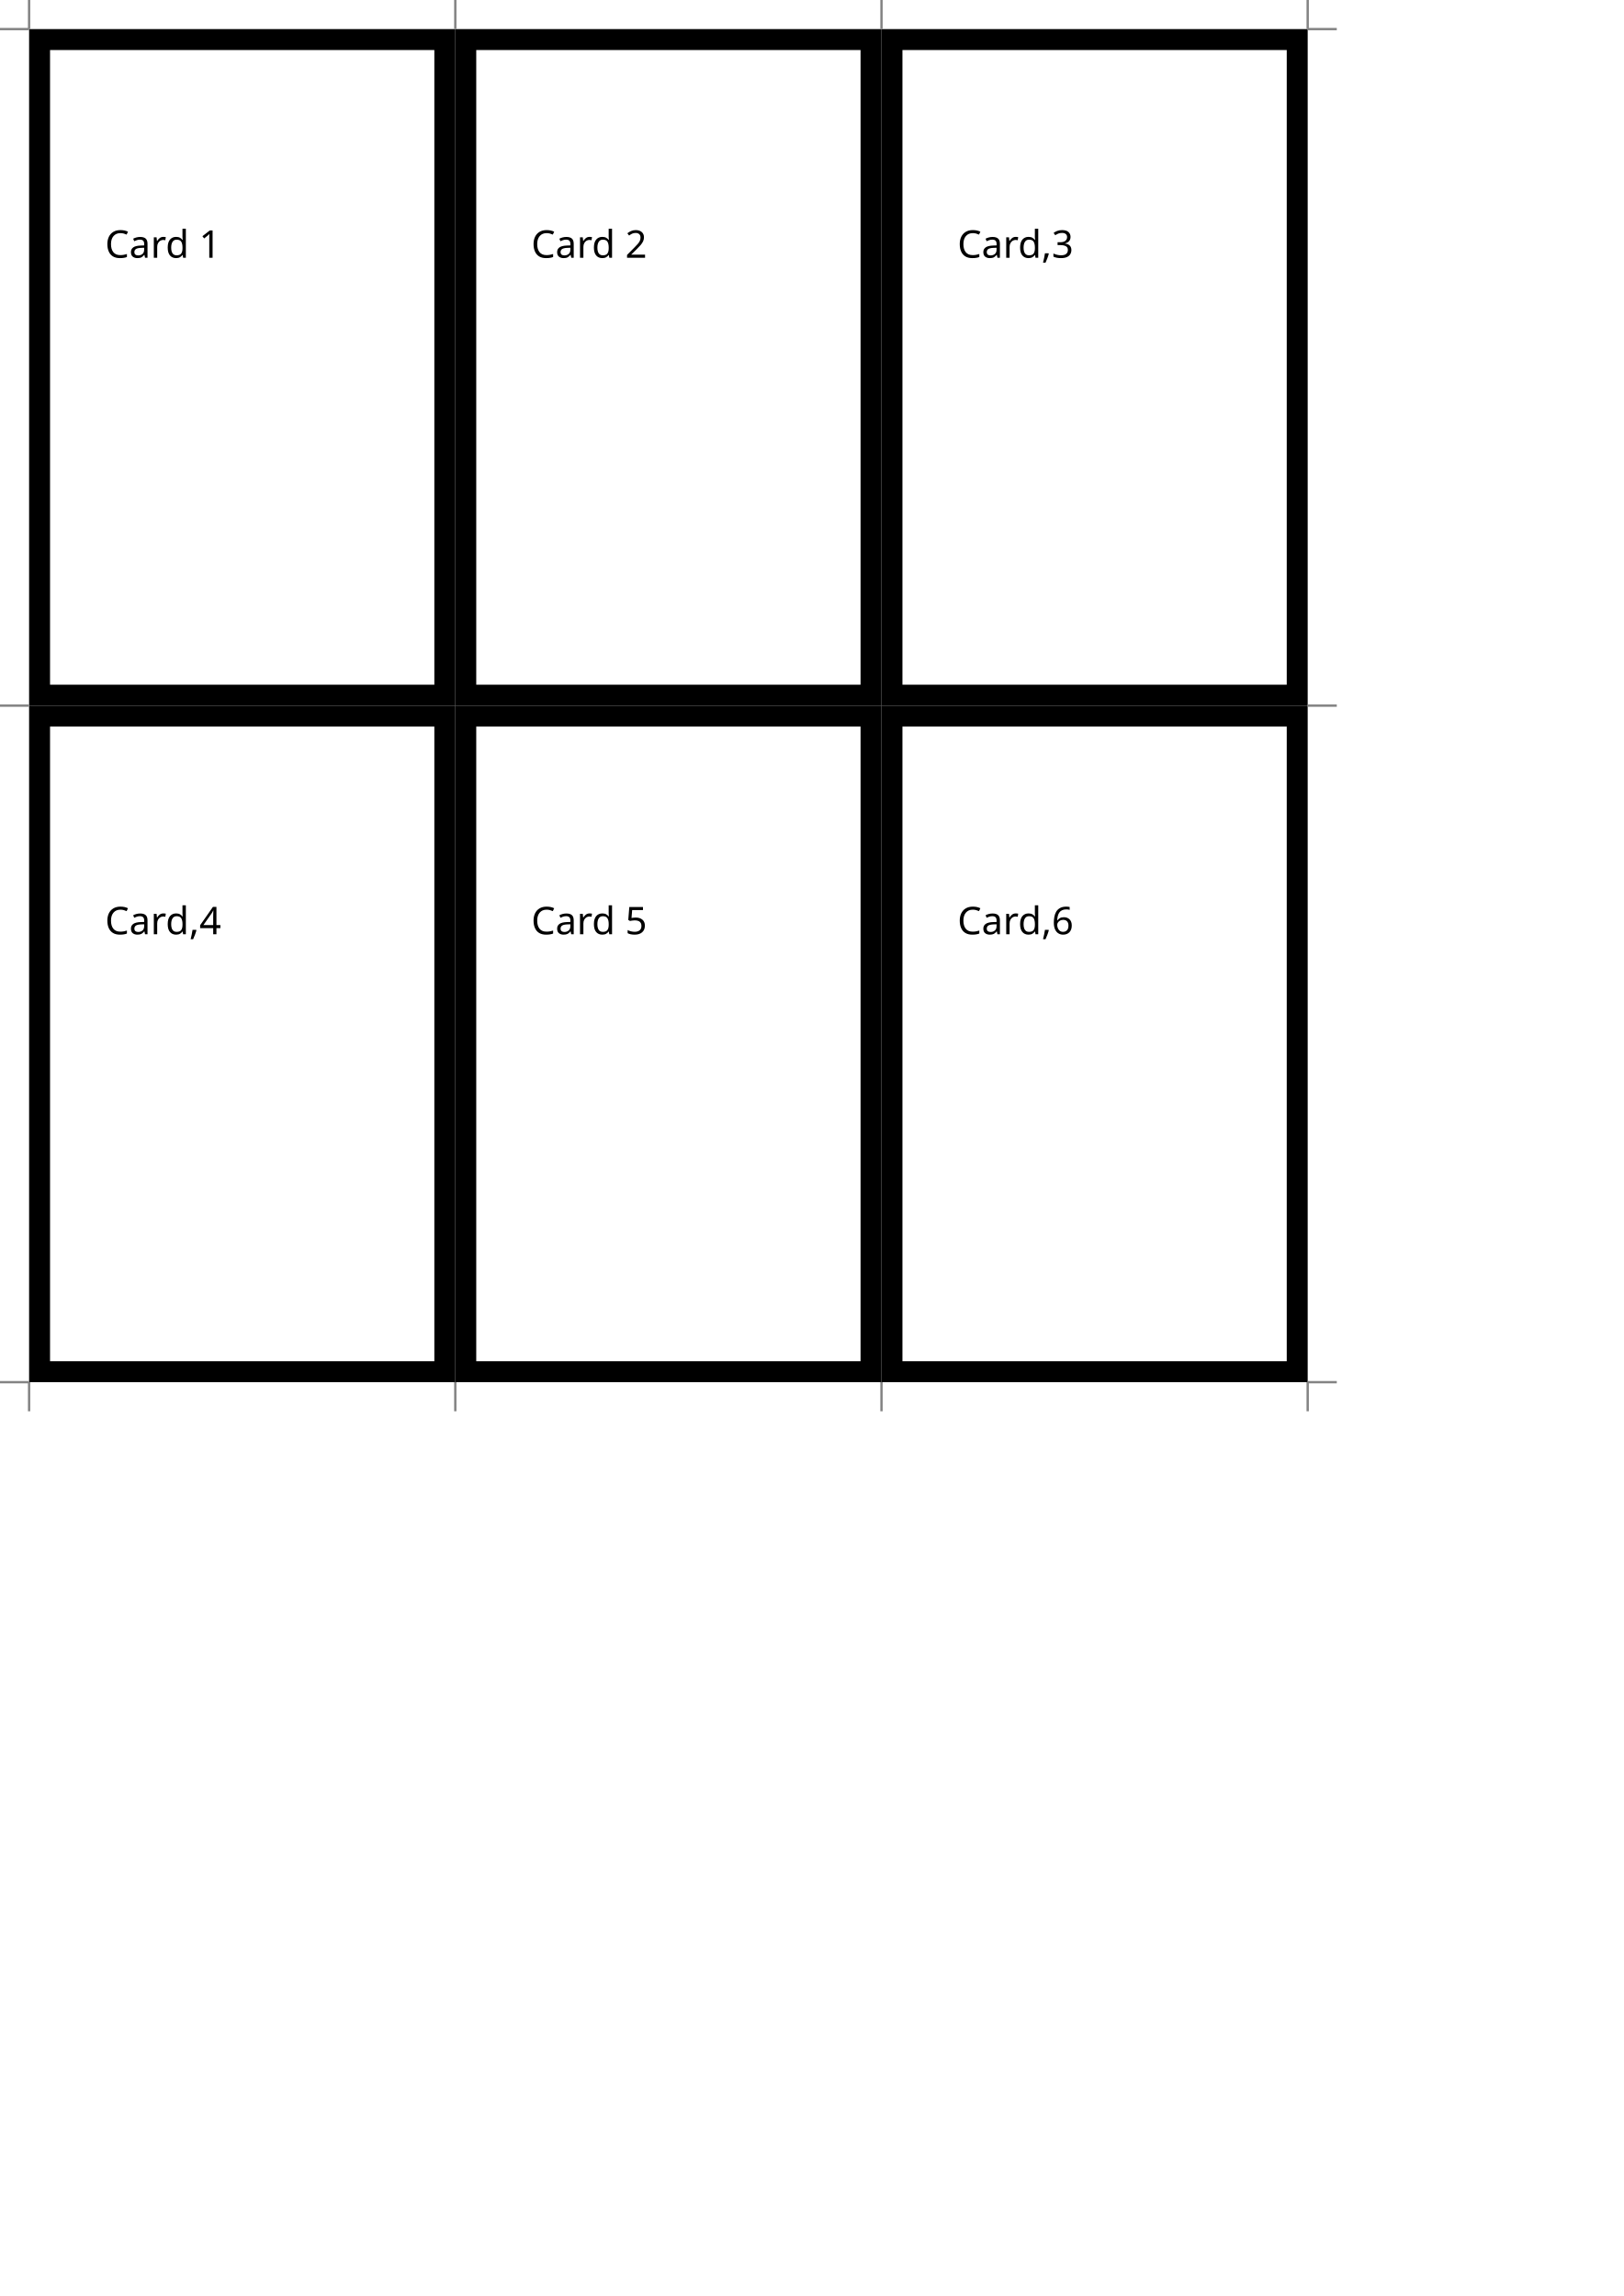
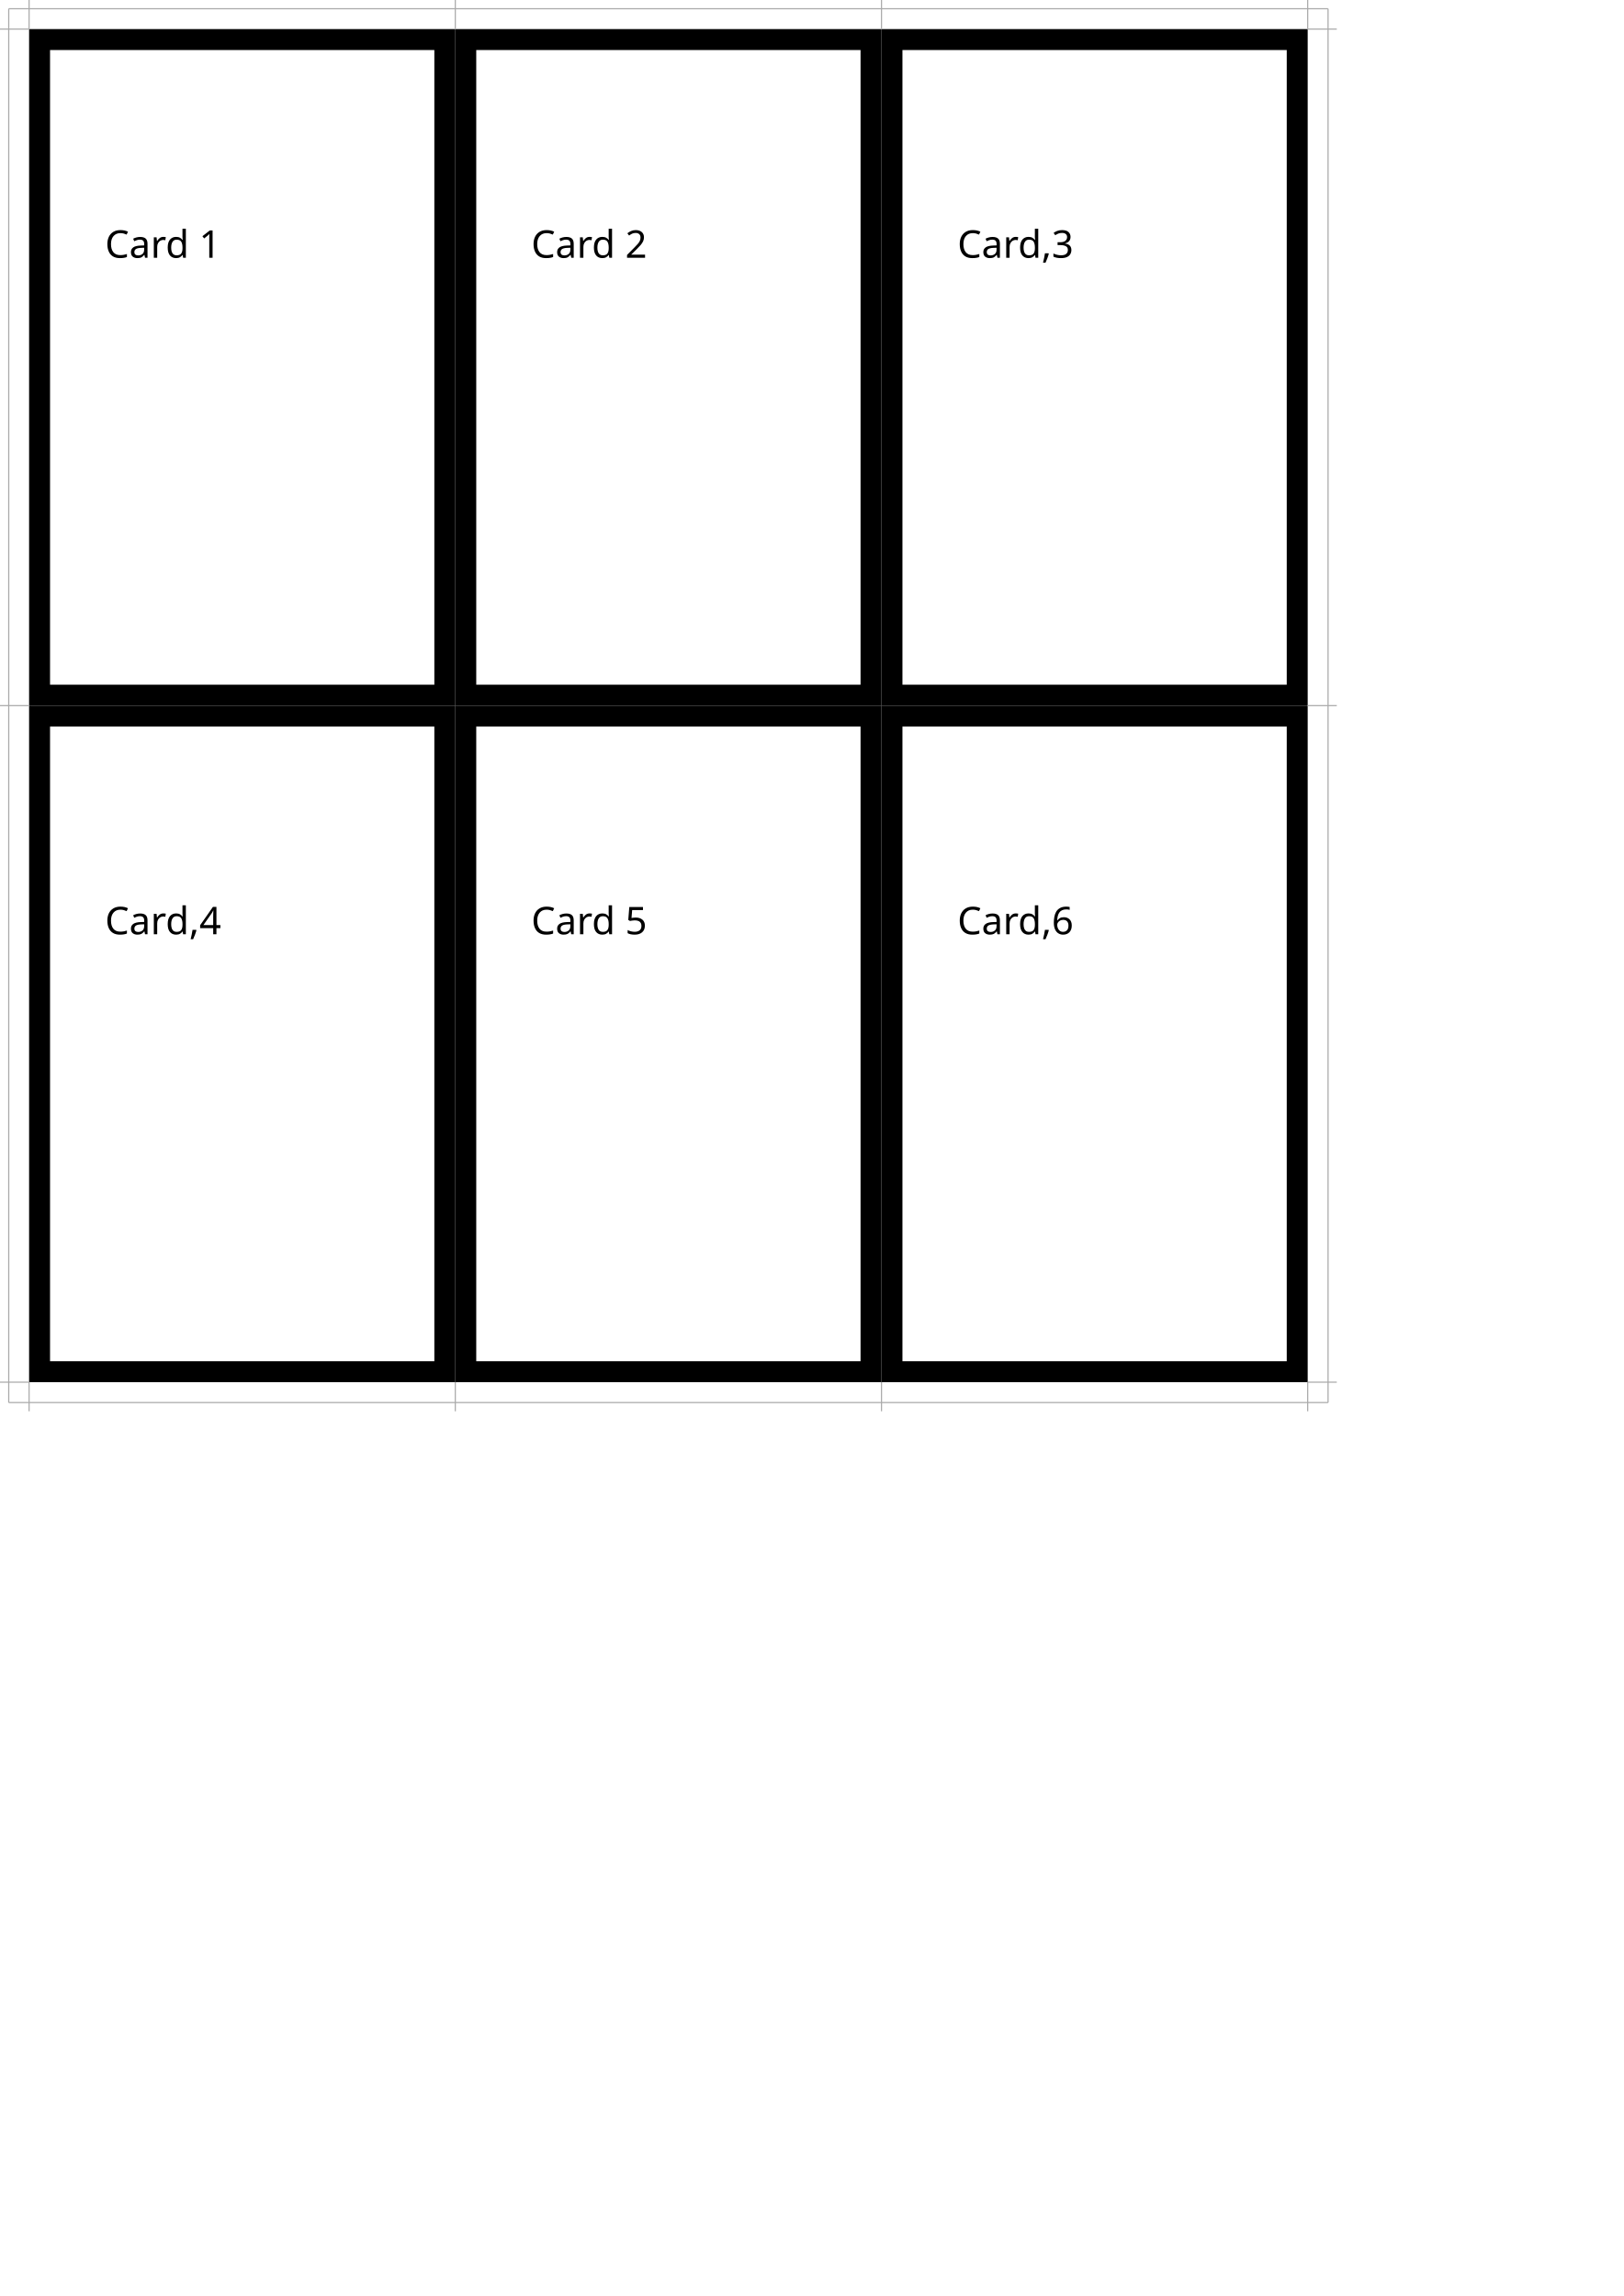
<svg xmlns="http://www.w3.org/2000/svg" version="1.1" id="svg8084" viewBox="0 0 744.094 1052.362" height="297mm" width="210mm">
  <defs id="defs8086" />
  <g id="layer1">
    <text xml:space="preserve" style="font-style:normal;font-variant:normal;font-weight:normal;font-stretch:normal;font-size:17.5px;line-height:125%;font-family:Alegreya;-inkscape-font-specification:'Alegreya, Normal';text-align:start;letter-spacing:0px;word-spacing:0px;writing-mode:lr-tb;text-anchor:start;fill:#000000;fill-opacity:1;stroke:none;stroke-width:1px;stroke-linecap:butt;stroke-linejoin:miter;stroke-opacity:1" x="-174.286" y="183.791" id="text12570">
      <tspan id="tspan12572" x="-174.286" y="183.791" />
    </text>
    <g id="g12582">
      <rect y="10.934" x="-220" height="300.492" width="185.714" id="card" style="color:#000000;clip-rule:nonzero;display:inline;overflow:visible;visibility:visible;opacity:1;isolation:auto;mix-blend-mode:normal;color-interpolation:sRGB;color-interpolation-filters:linearRGB;solid-color:#000000;solid-opacity:1;fill:none;fill-opacity:1;fill-rule:nonzero;stroke:#000000;stroke-width:9.6;stroke-linecap:butt;stroke-linejoin:miter;stroke-miterlimit:4;stroke-dasharray:none;stroke-dashoffset:0;stroke-opacity:1;marker:none;color-rendering:auto;image-rendering:auto;shape-rendering:auto;text-rendering:auto;enable-background:accumulate" />
      <text id="title" y="110.934" x="-190" style="font-style:normal;font-variant:normal;font-weight:normal;font-stretch:normal;font-size:17.5px;line-height:125%;font-family:Alegreya;-inkscape-font-specification:'Alegreya, Normal';text-align:start;letter-spacing:0px;word-spacing:0px;writing-mode:lr-tb;text-anchor:start;fill:#000000;fill-opacity:1;stroke:none;stroke-width:1px;stroke-linecap:butt;stroke-linejoin:miter;stroke-opacity:1" xml:space="preserve">
        <tspan y="110.934" x="-190" id="tspan12568">TITLE</tspan>
      </text>
      <flowRoot style="font-style:normal;font-variant:normal;font-weight:normal;font-stretch:normal;font-size:17.5px;line-height:125%;font-family:Alegreya;-inkscape-font-specification:'Alegreya, Normal';text-align:start;letter-spacing:0px;word-spacing:0px;writing-mode:lr-tb;text-anchor:start;fill:#000000;fill-opacity:1;stroke:none;stroke-width:1px;stroke-linecap:butt;stroke-linejoin:miter;stroke-opacity:1" id="text" xml:space="preserve">
        <flowRegion id="flowRegion12576">
          <rect y="143.791" x="-190" height="150" width="142.857" id="rect12578" />
        </flowRegion>
        <flowPara id="flowPara12580">TEXT</flowPara>
      </flowRoot>
    </g>
  </g>
  <g id="cs_layer_0001" style="">
    <g transform="translate(13.33333,13.33333)">
      <g id="g12582" transform="translate(224.8,-6.133633)">
        <rect y="10.934" x="-220" height="300.492" width="185.714" id="card" style="color:#000000;clip-rule:nonzero;display:inline;overflow:visible;visibility:visible;opacity:1;isolation:auto;mix-blend-mode:normal;color-interpolation:sRGB;color-interpolation-filters:linearRGB;solid-color:#000000;solid-opacity:1;fill:none;fill-opacity:1;fill-rule:nonzero;stroke:#000000;stroke-width:9.6;stroke-linecap:butt;stroke-linejoin:miter;stroke-miterlimit:4;stroke-dasharray:none;stroke-dashoffset:0;stroke-opacity:1;marker:none;color-rendering:auto;image-rendering:auto;shape-rendering:auto;text-rendering:auto;enable-background:accumulate" />
        <text id="title" y="110.934" x="-190" style="font-style:normal;font-variant:normal;font-weight:normal;font-stretch:normal;font-size:17.5px;line-height:125%;font-family:Alegreya;-inkscape-font-specification:'Alegreya, Normal';text-align:start;letter-spacing:0px;word-spacing:0px;writing-mode:lr-tb;text-anchor:start;fill:#000000;fill-opacity:1;stroke:none;stroke-width:1px;stroke-linecap:butt;stroke-linejoin:miter;stroke-opacity:1" xml:space="preserve">
          <tspan y="110.934" x="-190" id="tspan12568">Card 1</tspan>
        </text>
        <flowRoot style="font-style:normal;font-variant:normal;font-weight:normal;font-stretch:normal;font-size:17.5px;line-height:125%;font-family:Alegreya;-inkscape-font-specification:'Alegreya, Normal';text-align:start;letter-spacing:0px;word-spacing:0px;writing-mode:lr-tb;text-anchor:start;fill:#000000;fill-opacity:1;stroke:none;stroke-width:1px;stroke-linecap:butt;stroke-linejoin:miter;stroke-opacity:1" id="text" xml:space="preserve">
          <flowRegion id="flowRegion12576">
            <rect y="143.791" x="-190" height="150" width="142.857" id="rect12578" />
          </flowRegion>
          <flowPara id="flowPara12580">Text 1</flowPara>
        </flowRoot>
      </g>
    </g>
    <g transform="translate(208.6476,13.33333)">
      <g id="g12582" transform="translate(224.8,-6.133633)">
        <rect y="10.934" x="-220" height="300.492" width="185.714" id="card" style="color:#000000;clip-rule:nonzero;display:inline;overflow:visible;visibility:visible;opacity:1;isolation:auto;mix-blend-mode:normal;color-interpolation:sRGB;color-interpolation-filters:linearRGB;solid-color:#000000;solid-opacity:1;fill:none;fill-opacity:1;fill-rule:nonzero;stroke:#000000;stroke-width:9.6;stroke-linecap:butt;stroke-linejoin:miter;stroke-miterlimit:4;stroke-dasharray:none;stroke-dashoffset:0;stroke-opacity:1;marker:none;color-rendering:auto;image-rendering:auto;shape-rendering:auto;text-rendering:auto;enable-background:accumulate" />
        <text id="title" y="110.934" x="-190" style="font-style:normal;font-variant:normal;font-weight:normal;font-stretch:normal;font-size:17.5px;line-height:125%;font-family:Alegreya;-inkscape-font-specification:'Alegreya, Normal';text-align:start;letter-spacing:0px;word-spacing:0px;writing-mode:lr-tb;text-anchor:start;fill:#000000;fill-opacity:1;stroke:none;stroke-width:1px;stroke-linecap:butt;stroke-linejoin:miter;stroke-opacity:1" xml:space="preserve">
          <tspan y="110.934" x="-190" id="tspan12568">Card 2</tspan>
        </text>
        <flowRoot style="font-style:normal;font-variant:normal;font-weight:normal;font-stretch:normal;font-size:17.5px;line-height:125%;font-family:Alegreya;-inkscape-font-specification:'Alegreya, Normal';text-align:start;letter-spacing:0px;word-spacing:0px;writing-mode:lr-tb;text-anchor:start;fill:#000000;fill-opacity:1;stroke:none;stroke-width:1px;stroke-linecap:butt;stroke-linejoin:miter;stroke-opacity:1" id="text" xml:space="preserve">
          <flowRegion id="flowRegion12576">
            <rect y="143.791" x="-190" height="150" width="142.857" id="rect12578" />
          </flowRegion>
          <flowPara id="flowPara12580">Text,2</flowPara>
        </flowRoot>
      </g>
    </g>
    <g transform="translate(403.9619,13.33333)">
      <g id="g12582" transform="translate(224.8,-6.133633)">
        <rect y="10.934" x="-220" height="300.492" width="185.714" id="card" style="color:#000000;clip-rule:nonzero;display:inline;overflow:visible;visibility:visible;opacity:1;isolation:auto;mix-blend-mode:normal;color-interpolation:sRGB;color-interpolation-filters:linearRGB;solid-color:#000000;solid-opacity:1;fill:none;fill-opacity:1;fill-rule:nonzero;stroke:#000000;stroke-width:9.6;stroke-linecap:butt;stroke-linejoin:miter;stroke-miterlimit:4;stroke-dasharray:none;stroke-dashoffset:0;stroke-opacity:1;marker:none;color-rendering:auto;image-rendering:auto;shape-rendering:auto;text-rendering:auto;enable-background:accumulate" />
        <text id="title" y="110.934" x="-190" style="font-style:normal;font-variant:normal;font-weight:normal;font-stretch:normal;font-size:17.5px;line-height:125%;font-family:Alegreya;-inkscape-font-specification:'Alegreya, Normal';text-align:start;letter-spacing:0px;word-spacing:0px;writing-mode:lr-tb;text-anchor:start;fill:#000000;fill-opacity:1;stroke:none;stroke-width:1px;stroke-linecap:butt;stroke-linejoin:miter;stroke-opacity:1" xml:space="preserve">
          <tspan y="110.934" x="-190" id="tspan12568">Card,3</tspan>
        </text>
        <flowRoot style="font-style:normal;font-variant:normal;font-weight:normal;font-stretch:normal;font-size:17.5px;line-height:125%;font-family:Alegreya;-inkscape-font-specification:'Alegreya, Normal';text-align:start;letter-spacing:0px;word-spacing:0px;writing-mode:lr-tb;text-anchor:start;fill:#000000;fill-opacity:1;stroke:none;stroke-width:1px;stroke-linecap:butt;stroke-linejoin:miter;stroke-opacity:1" id="text" xml:space="preserve">
          <flowRegion id="flowRegion12576">
            <rect y="143.791" x="-190" height="150" width="142.857" id="rect12578" />
          </flowRegion>
          <flowPara id="flowPara12580">Text 3</flowPara>
        </flowRoot>
      </g>
    </g>
    <g transform="translate(13.33333,323.4254)">
      <g id="g12582" transform="translate(224.8,-6.133633)">
        <rect y="10.934" x="-220" height="300.492" width="185.714" id="card" style="color:#000000;clip-rule:nonzero;display:inline;overflow:visible;visibility:visible;opacity:1;isolation:auto;mix-blend-mode:normal;color-interpolation:sRGB;color-interpolation-filters:linearRGB;solid-color:#000000;solid-opacity:1;fill:none;fill-opacity:1;fill-rule:nonzero;stroke:#000000;stroke-width:9.6;stroke-linecap:butt;stroke-linejoin:miter;stroke-miterlimit:4;stroke-dasharray:none;stroke-dashoffset:0;stroke-opacity:1;marker:none;color-rendering:auto;image-rendering:auto;shape-rendering:auto;text-rendering:auto;enable-background:accumulate" />
        <text id="title" y="110.934" x="-190" style="font-style:normal;font-variant:normal;font-weight:normal;font-stretch:normal;font-size:17.5px;line-height:125%;font-family:Alegreya;-inkscape-font-specification:'Alegreya, Normal';text-align:start;letter-spacing:0px;word-spacing:0px;writing-mode:lr-tb;text-anchor:start;fill:#000000;fill-opacity:1;stroke:none;stroke-width:1px;stroke-linecap:butt;stroke-linejoin:miter;stroke-opacity:1" xml:space="preserve">
          <tspan y="110.934" x="-190" id="tspan12568">Card,4</tspan>
        </text>
        <flowRoot style="font-style:normal;font-variant:normal;font-weight:normal;font-stretch:normal;font-size:17.5px;line-height:125%;font-family:Alegreya;-inkscape-font-specification:'Alegreya, Normal';text-align:start;letter-spacing:0px;word-spacing:0px;writing-mode:lr-tb;text-anchor:start;fill:#000000;fill-opacity:1;stroke:none;stroke-width:1px;stroke-linecap:butt;stroke-linejoin:miter;stroke-opacity:1" id="text" xml:space="preserve">
          <flowRegion id="flowRegion12576">
            <rect y="143.791" x="-190" height="150" width="142.857" id="rect12578" />
          </flowRegion>
          <flowPara id="flowPara12580">Text,4</flowPara>
        </flowRoot>
      </g>
    </g>
    <g transform="translate(208.6476,323.4254)">
      <g id="g12582" transform="translate(224.8,-6.133633)">
        <rect y="10.934" x="-220" height="300.492" width="185.714" id="card" style="color:#000000;clip-rule:nonzero;display:inline;overflow:visible;visibility:visible;opacity:1;isolation:auto;mix-blend-mode:normal;color-interpolation:sRGB;color-interpolation-filters:linearRGB;solid-color:#000000;solid-opacity:1;fill:none;fill-opacity:1;fill-rule:nonzero;stroke:#000000;stroke-width:9.6;stroke-linecap:butt;stroke-linejoin:miter;stroke-miterlimit:4;stroke-dasharray:none;stroke-dashoffset:0;stroke-opacity:1;marker:none;color-rendering:auto;image-rendering:auto;shape-rendering:auto;text-rendering:auto;enable-background:accumulate" />
        <text id="title" y="110.934" x="-190" style="font-style:normal;font-variant:normal;font-weight:normal;font-stretch:normal;font-size:17.5px;line-height:125%;font-family:Alegreya;-inkscape-font-specification:'Alegreya, Normal';text-align:start;letter-spacing:0px;word-spacing:0px;writing-mode:lr-tb;text-anchor:start;fill:#000000;fill-opacity:1;stroke:none;stroke-width:1px;stroke-linecap:butt;stroke-linejoin:miter;stroke-opacity:1" xml:space="preserve">
          <tspan y="110.934" x="-190" id="tspan12568">Card 5</tspan>
        </text>
        <flowRoot style="font-style:normal;font-variant:normal;font-weight:normal;font-stretch:normal;font-size:17.5px;line-height:125%;font-family:Alegreya;-inkscape-font-specification:'Alegreya, Normal';text-align:start;letter-spacing:0px;word-spacing:0px;writing-mode:lr-tb;text-anchor:start;fill:#000000;fill-opacity:1;stroke:none;stroke-width:1px;stroke-linecap:butt;stroke-linejoin:miter;stroke-opacity:1" id="text" xml:space="preserve">
          <flowRegion id="flowRegion12576">
            <rect y="143.791" x="-190" height="150" width="142.857" id="rect12578" />
          </flowRegion>
          <flowPara id="flowPara12580">Text 5</flowPara>
        </flowRoot>
      </g>
    </g>
    <g transform="translate(403.9619,323.4254)">
      <g id="g12582" transform="translate(224.8,-6.133633)">
        <rect y="10.934" x="-220" height="300.492" width="185.714" id="card" style="color:#000000;clip-rule:nonzero;display:inline;overflow:visible;visibility:visible;opacity:1;isolation:auto;mix-blend-mode:normal;color-interpolation:sRGB;color-interpolation-filters:linearRGB;solid-color:#000000;solid-opacity:1;fill:none;fill-opacity:1;fill-rule:nonzero;stroke:#000000;stroke-width:9.6;stroke-linecap:butt;stroke-linejoin:miter;stroke-miterlimit:4;stroke-dasharray:none;stroke-dashoffset:0;stroke-opacity:1;marker:none;color-rendering:auto;image-rendering:auto;shape-rendering:auto;text-rendering:auto;enable-background:accumulate" />
        <text id="title" y="110.934" x="-190" style="font-style:normal;font-variant:normal;font-weight:normal;font-stretch:normal;font-size:17.5px;line-height:125%;font-family:Alegreya;-inkscape-font-specification:'Alegreya, Normal';text-align:start;letter-spacing:0px;word-spacing:0px;writing-mode:lr-tb;text-anchor:start;fill:#000000;fill-opacity:1;stroke:none;stroke-width:1px;stroke-linecap:butt;stroke-linejoin:miter;stroke-opacity:1" xml:space="preserve">
          <tspan y="110.934" x="-190" id="tspan12568">Card,6</tspan>
        </text>
        <flowRoot style="font-style:normal;font-variant:normal;font-weight:normal;font-stretch:normal;font-size:17.5px;line-height:125%;font-family:Alegreya;-inkscape-font-specification:'Alegreya, Normal';text-align:start;letter-spacing:0px;word-spacing:0px;writing-mode:lr-tb;text-anchor:start;fill:#000000;fill-opacity:1;stroke:none;stroke-width:1px;stroke-linecap:butt;stroke-linejoin:miter;stroke-opacity:1" id="text" xml:space="preserve">
          <flowRegion id="flowRegion12576">
            <rect y="143.791" x="-190" height="150" width="142.857" id="rect12578" />
          </flowRegion>
          <flowPara id="flowPara12580">Text,6</flowPara>
        </flowRoot>
      </g>
    </g>
-     <line x1="13.333" y1="0.0" x2="13.333" y2="13.333" style="stroke:#838383" stroke-width="1.067" />
-     <line x1="403.962" y1="0.0" x2="403.962" y2="13.333" style="stroke:#838383" stroke-width="1.067" />
-     <line x1="208.648" y1="0.0" x2="208.648" y2="13.333" style="stroke:#838383" stroke-width="1.067" />
-     <line x1="599.276" y1="0.0" x2="599.276" y2="13.333" style="stroke:#838383" stroke-width="1.067" />
-     <line x1="0.0" y1="13.333" x2="13.333" y2="13.333" style="stroke:#838383" stroke-width="1.067" />
-     <line x1="0.0" y1="323.425" x2="13.333" y2="323.425" style="stroke:#838383" stroke-width="1.067" />
-     <line x1="0.0" y1="633.517" x2="13.333" y2="633.517" style="stroke:#838383" stroke-width="1.067" />
-     <line x1="13.333" y1="633.517" x2="13.333" y2="646.851" style="stroke:#838383" stroke-width="1.067" />
-     <line x1="403.962" y1="633.517" x2="403.962" y2="646.851" style="stroke:#838383" stroke-width="1.067" />
-     <line x1="208.648" y1="633.517" x2="208.648" y2="646.851" style="stroke:#838383" stroke-width="1.067" />
-     <line x1="599.276" y1="633.517" x2="599.276" y2="646.851" style="stroke:#838383" stroke-width="1.067" />
-     <line x1="599.276" y1="13.333" x2="612.61" y2="13.333" style="stroke:#838383" stroke-width="1.067" />
-     <line x1="599.276" y1="323.425" x2="612.61" y2="323.425" style="stroke:#838383" stroke-width="1.067" />
-     <line x1="599.276" y1="633.517" x2="612.61" y2="633.517" style="stroke:#838383" stroke-width="1.067" />
+     <line x1="13.333" y1="13.333" x2="13.333" y2="0.0" style="stroke:#aaa" stroke-width="0.533" />
+     <line x1="403.962" y1="13.333" x2="403.962" y2="0.0" style="stroke:#aaa" stroke-width="0.533" />
+     <line x1="208.648" y1="13.333" x2="208.648" y2="0.0" style="stroke:#aaa" stroke-width="0.533" />
+     <line x1="599.276" y1="13.333" x2="599.276" y2="0.0" style="stroke:#aaa" stroke-width="0.533" />
+     <line x1="13.333" y1="13.333" x2="0.0" y2="13.333" style="stroke:#aaa" stroke-width="0.533" />
+     <line x1="13.333" y1="323.425" x2="0.0" y2="323.425" style="stroke:#aaa" stroke-width="0.533" />
+     <line x1="13.333" y1="633.517" x2="0.0" y2="633.517" style="stroke:#aaa" stroke-width="0.533" />
+     <line x1="13.333" y1="633.517" x2="13.333" y2="646.851" style="stroke:#aaa" stroke-width="0.533" />
+     <line x1="403.962" y1="633.517" x2="403.962" y2="646.851" style="stroke:#aaa" stroke-width="0.533" />
+     <line x1="208.648" y1="633.517" x2="208.648" y2="646.851" style="stroke:#aaa" stroke-width="0.533" />
+     <line x1="599.276" y1="633.517" x2="599.276" y2="646.851" style="stroke:#aaa" stroke-width="0.533" />
+     <line x1="599.276" y1="13.333" x2="612.61" y2="13.333" style="stroke:#aaa" stroke-width="0.533" />
+     <line x1="599.276" y1="323.425" x2="612.61" y2="323.425" style="stroke:#aaa" stroke-width="0.533" />
+     <line x1="599.276" y1="633.517" x2="612.61" y2="633.517" style="stroke:#aaa" stroke-width="0.533" />
+     <line x1="4" y1="4" x2="608.61" y2="4" style="stroke:#aaa" stroke-width="0.533" />
+     <line x1="4" y1="4" x2="4" y2="642.851" style="stroke:#aaa" stroke-width="0.533" />
+     <line x1="4" y1="642.851" x2="608.61" y2="642.851" style="stroke:#aaa" stroke-width="0.533" />
+     <line x1="608.61" y1="4" x2="608.61" y2="642.851" style="stroke:#aaa" stroke-width="0.533" />
  </g>
</svg>
